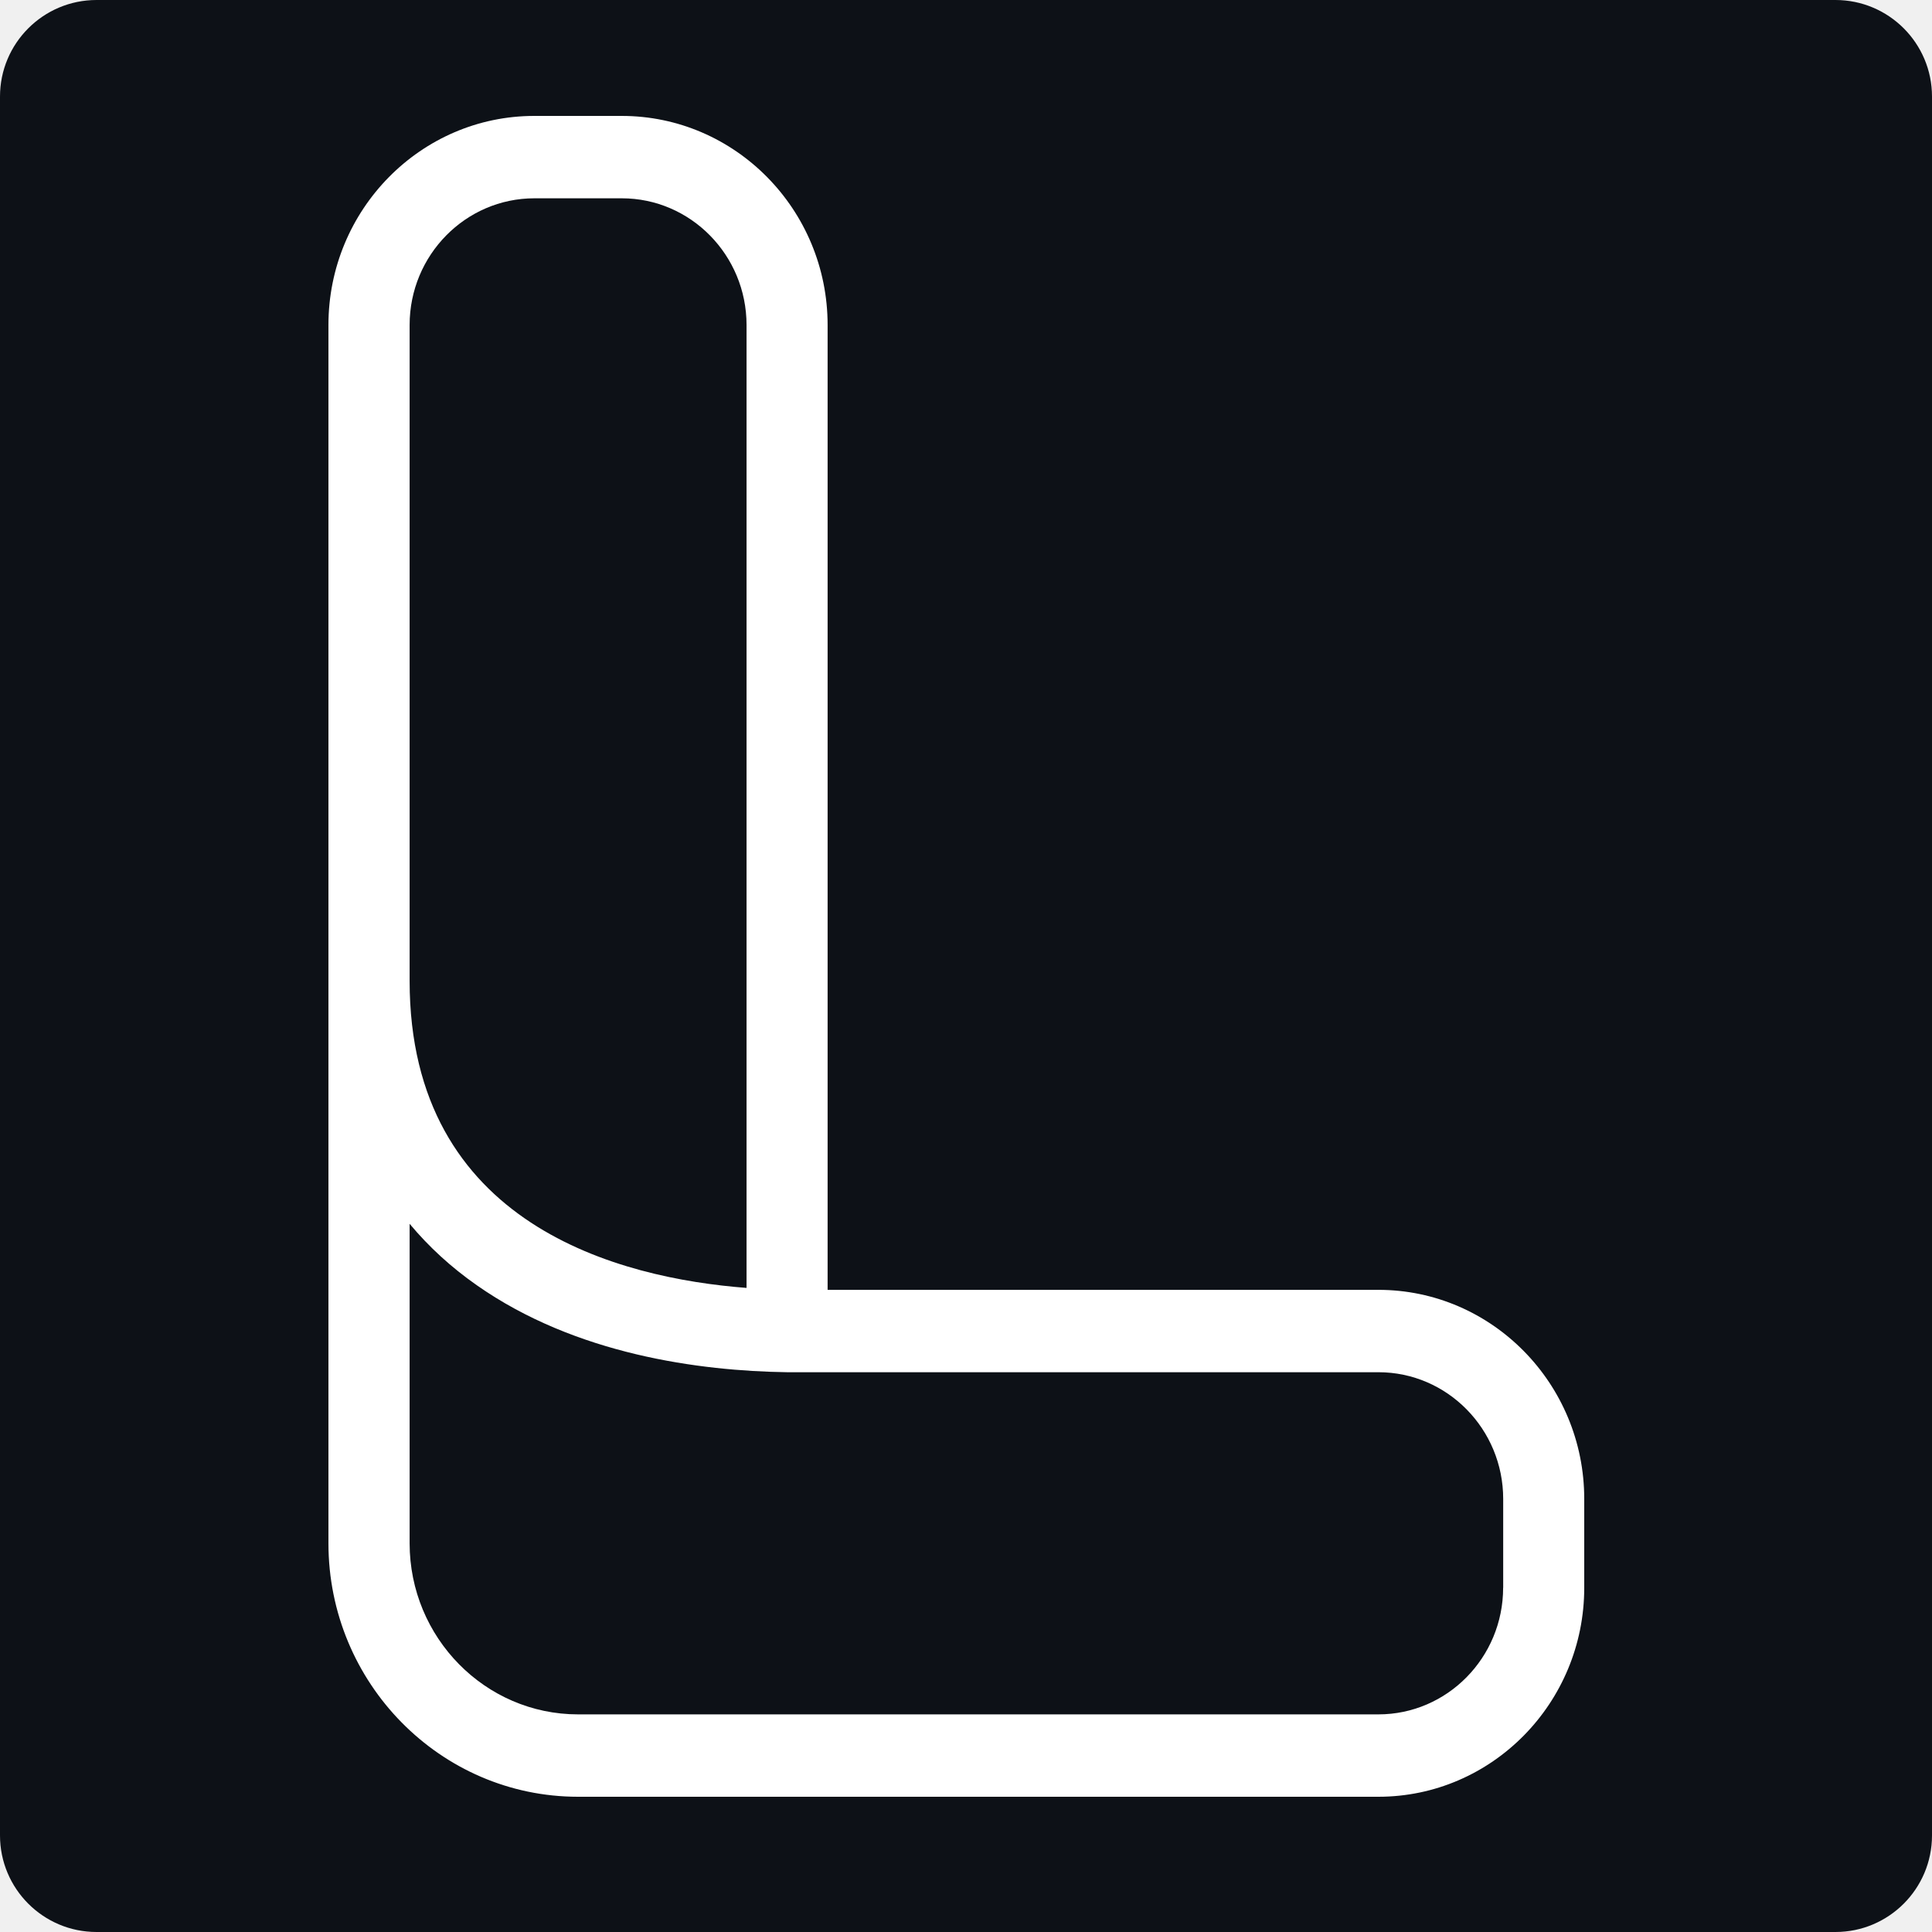
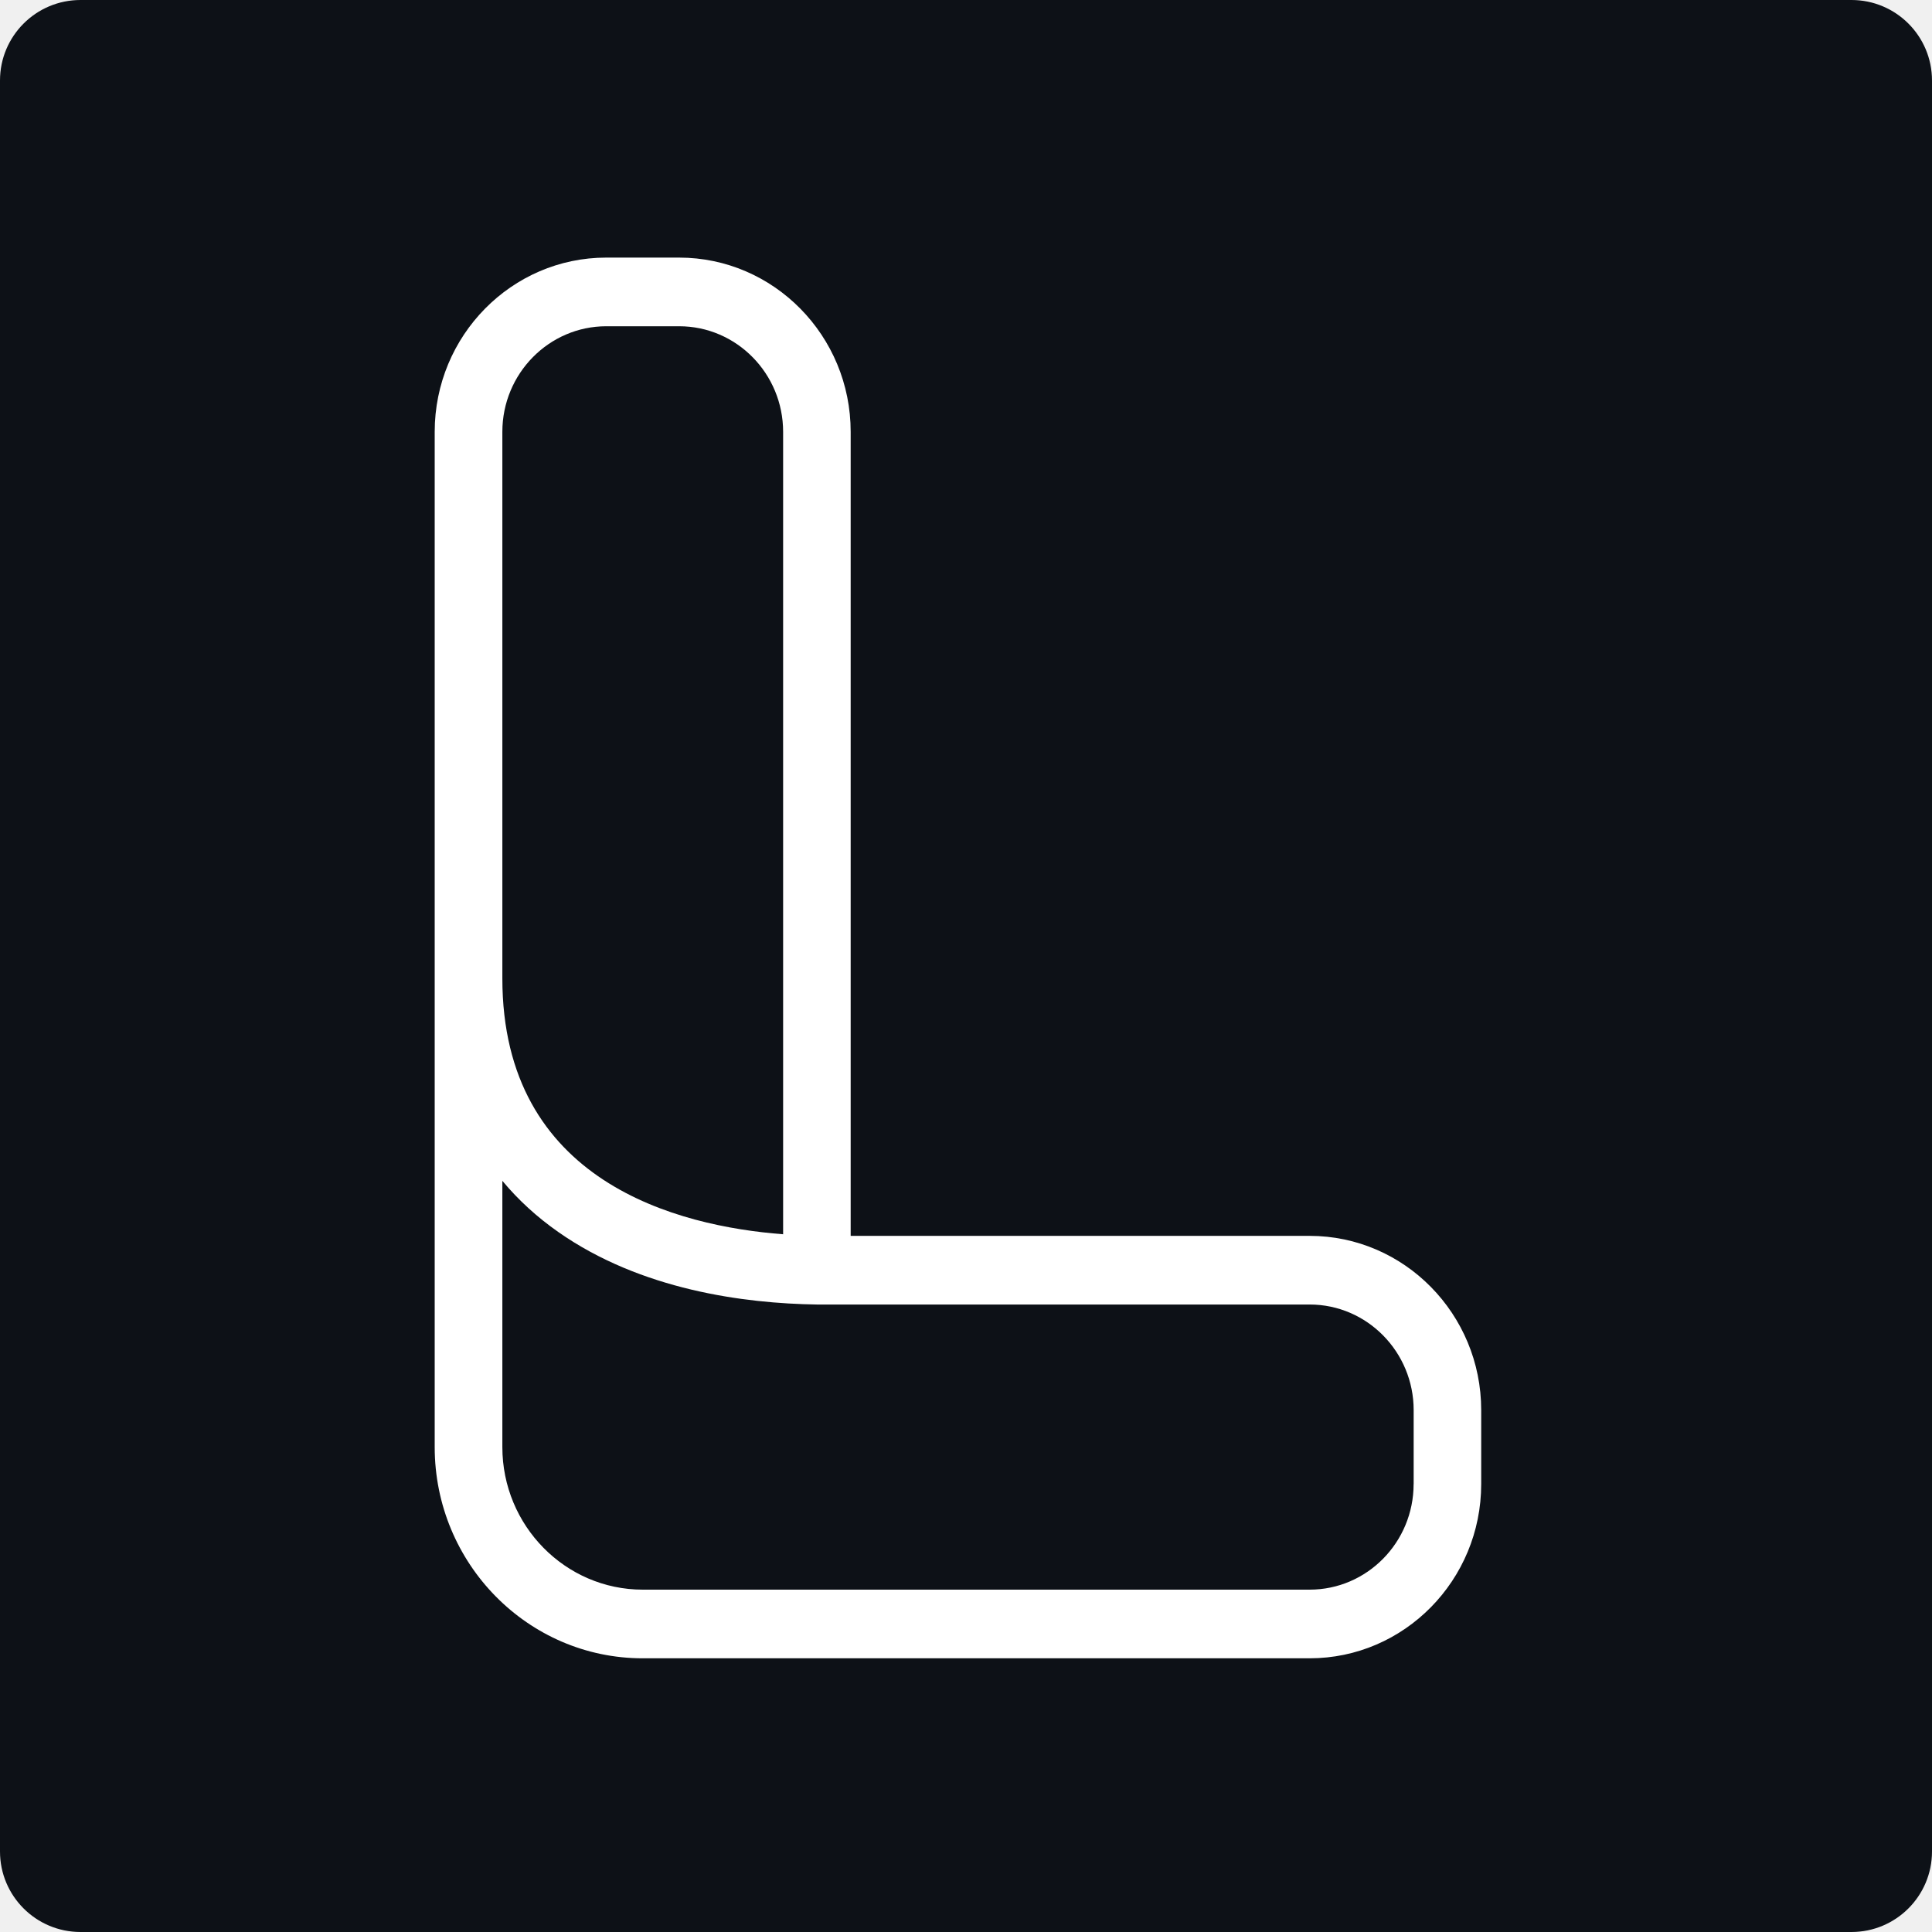
- <svg xmlns="http://www.w3.org/2000/svg" width="100" height="100" viewBox="0 0 100 100" fill="none">
-   <rect width="100" height="100" rx="5" fill="#0D1117" />
-   <path d="M71.344 66.762H42.837V16.822C42.837 10.854 38.057 6 32.18 6H27.656C21.779 6 17 10.854 17 16.822V35.933V79.881C17 87.113 22.794 93 29.918 93H71.344C77.221 93 82 88.146 82 82.178V77.584C82 71.619 77.221 66.762 71.344 66.762ZM21.202 16.822C21.202 13.204 24.1 10.264 27.659 10.264H32.184C35.746 10.264 38.641 13.207 38.641 16.822V66.662C32.116 66.163 21.202 63.432 21.202 50.769V35.933V16.822ZM77.802 82.178C77.802 85.796 74.906 88.736 71.344 88.736H29.921C25.114 88.736 21.202 84.763 21.202 79.881V63.344C22.191 64.531 23.347 65.592 24.672 66.519C29.811 70.124 36.231 70.96 40.74 71.026H71.347C74.909 71.026 77.805 73.969 77.805 77.584V82.178H77.802Z" fill="white" />
+ <svg xmlns="http://www.w3.org/2000/svg" width="120" height="120" viewBox="0 0 120 120" fill="none">
+   <rect width="120" height="120" rx="5" fill="#0D1117" />
+   <path d="M81.344 76.762H52.837V26.822C52.837 20.854 48.057 16 42.18 16H37.656C31.779 16 27 20.854 27 26.822V45.933V89.881C27 97.113 32.794 103 39.918 103H81.344C87.221 103 92 98.146 92 92.178V87.584C92 81.619 87.221 76.762 81.344 76.762ZM31.202 26.822C31.202 23.204 34.1 20.264 37.659 20.264H42.184C45.746 20.264 48.641 23.207 48.641 26.822V76.662C42.116 76.163 31.202 73.432 31.202 60.769V45.933V26.822ZM87.802 92.178C87.802 95.796 84.906 98.736 81.344 98.736H39.921C35.114 98.736 31.202 94.763 31.202 89.881V73.344C32.191 74.531 33.347 75.592 34.672 76.519C39.811 80.124 46.231 80.96 50.74 81.026H81.347C84.909 81.026 87.805 83.969 87.805 87.584V92.178H87.802Z" fill="white" />
</svg>
